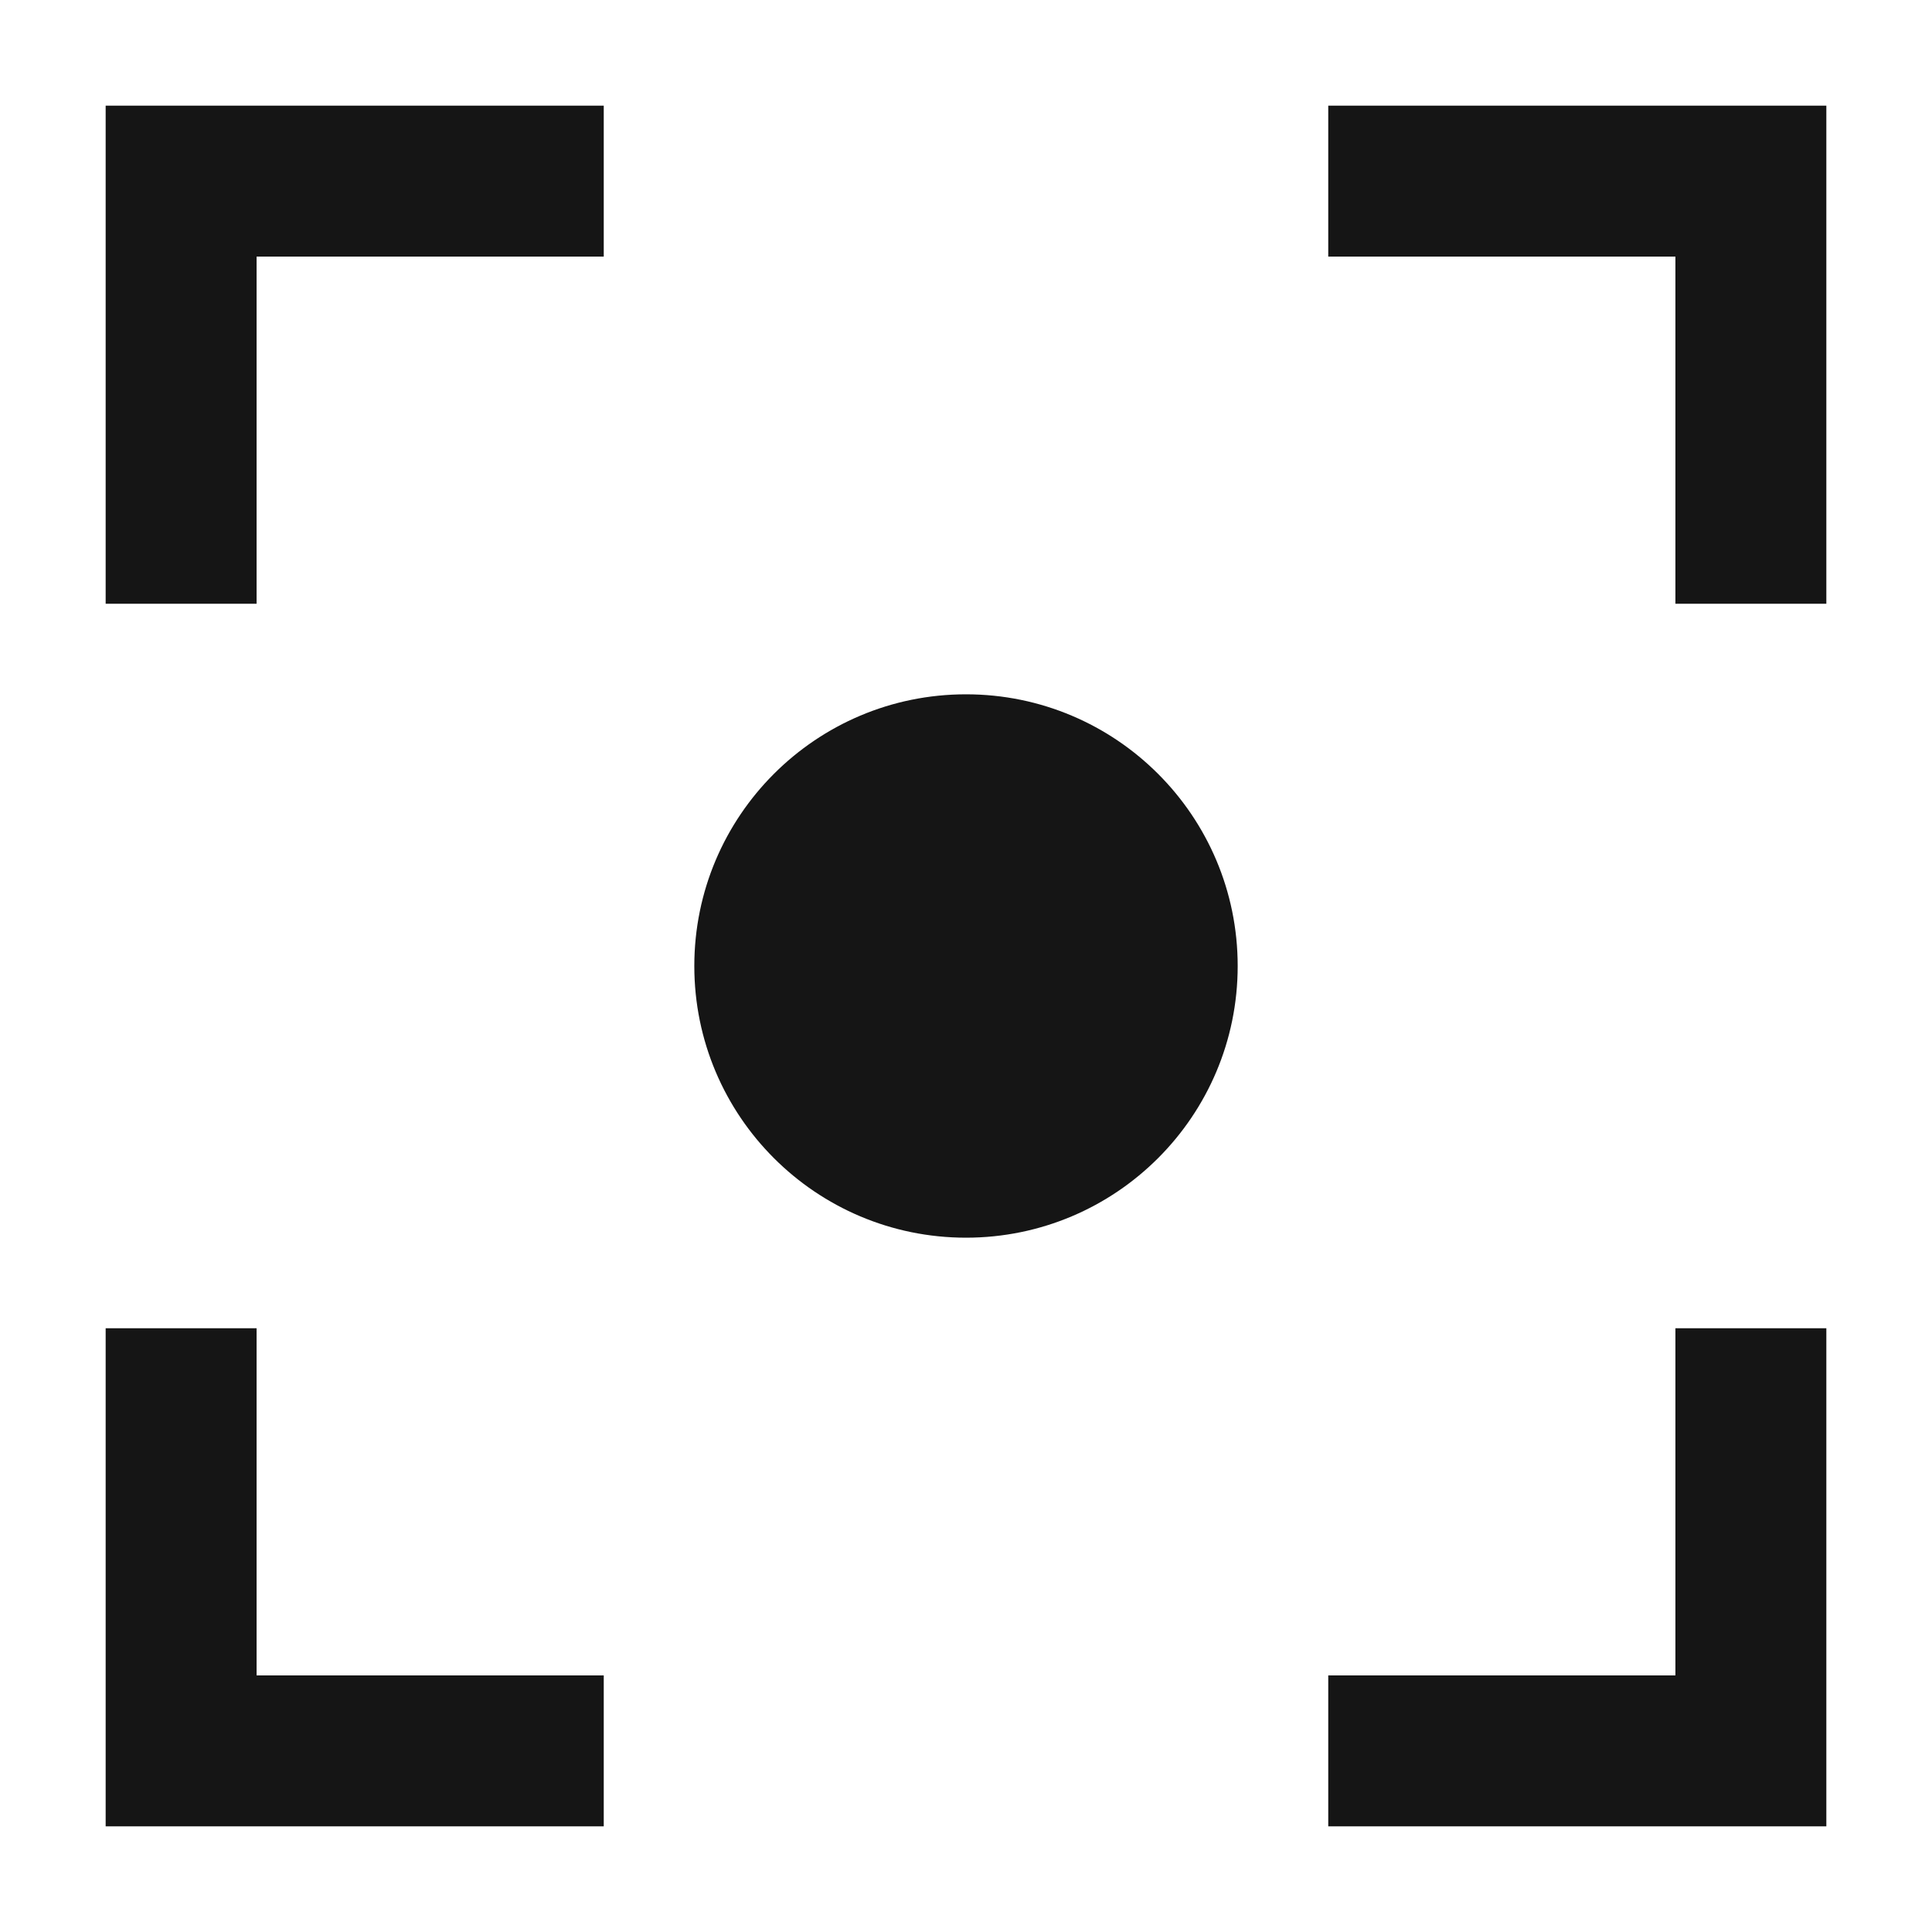
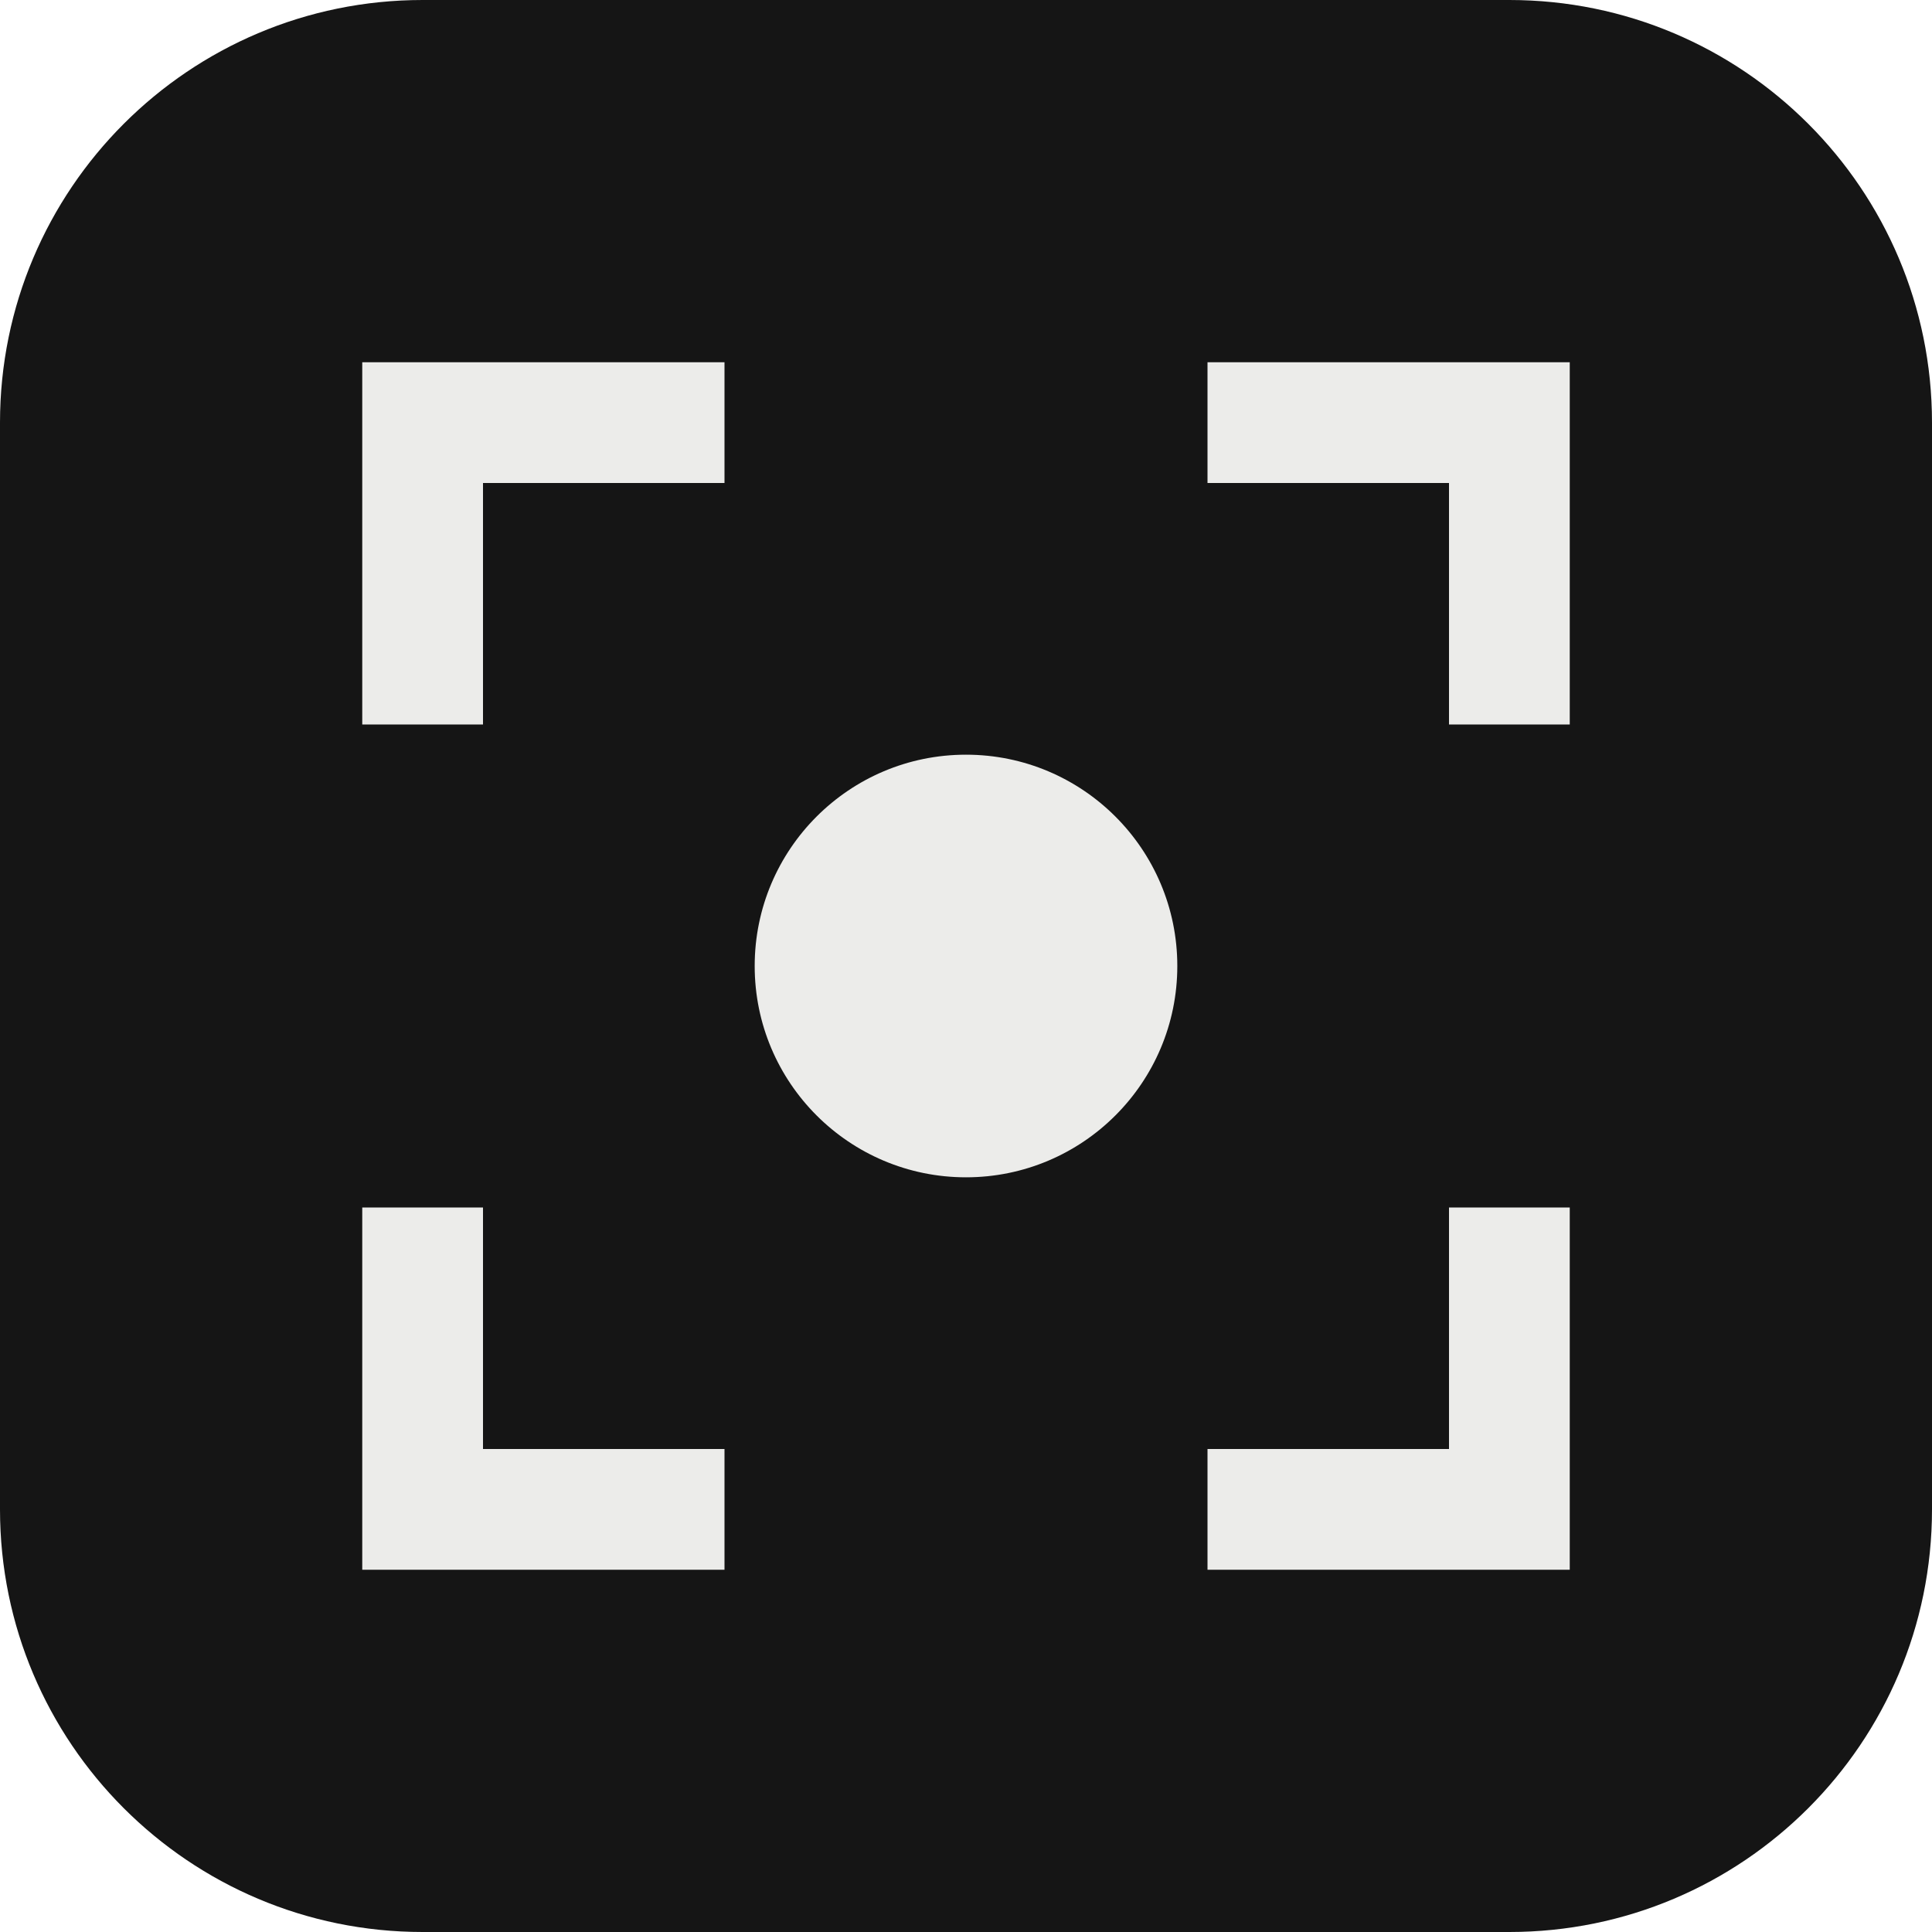
<svg xmlns="http://www.w3.org/2000/svg" viewBox="0 0 32 32">
-   <style>
-     .f { fill: none; stroke: #151515; stroke-width: 2.5; }
-     .d { fill: #151515; }
-     @media (prefers-color-scheme: dark) { .f { stroke: #ececea; } .d { fill: #ececea; } }
-   </style>
-   <path class="f" d="M3 10V3h7M22 3h7v7M29 22v7h-7M10 29H3v-7" />
-   <circle class="d" cx="16" cy="16" r="4.5" />
+   <rect width="32" height="32" rx="7" fill="#151515" />
+   <path d="M7 12V7h5M20 7h5v5M25 20v5h-5M12 25H7v-5" fill="none" stroke="#ececea" stroke-width="2" />
+   <circle cx="16" cy="16" r="3.5" fill="#ececea" />
</svg>
